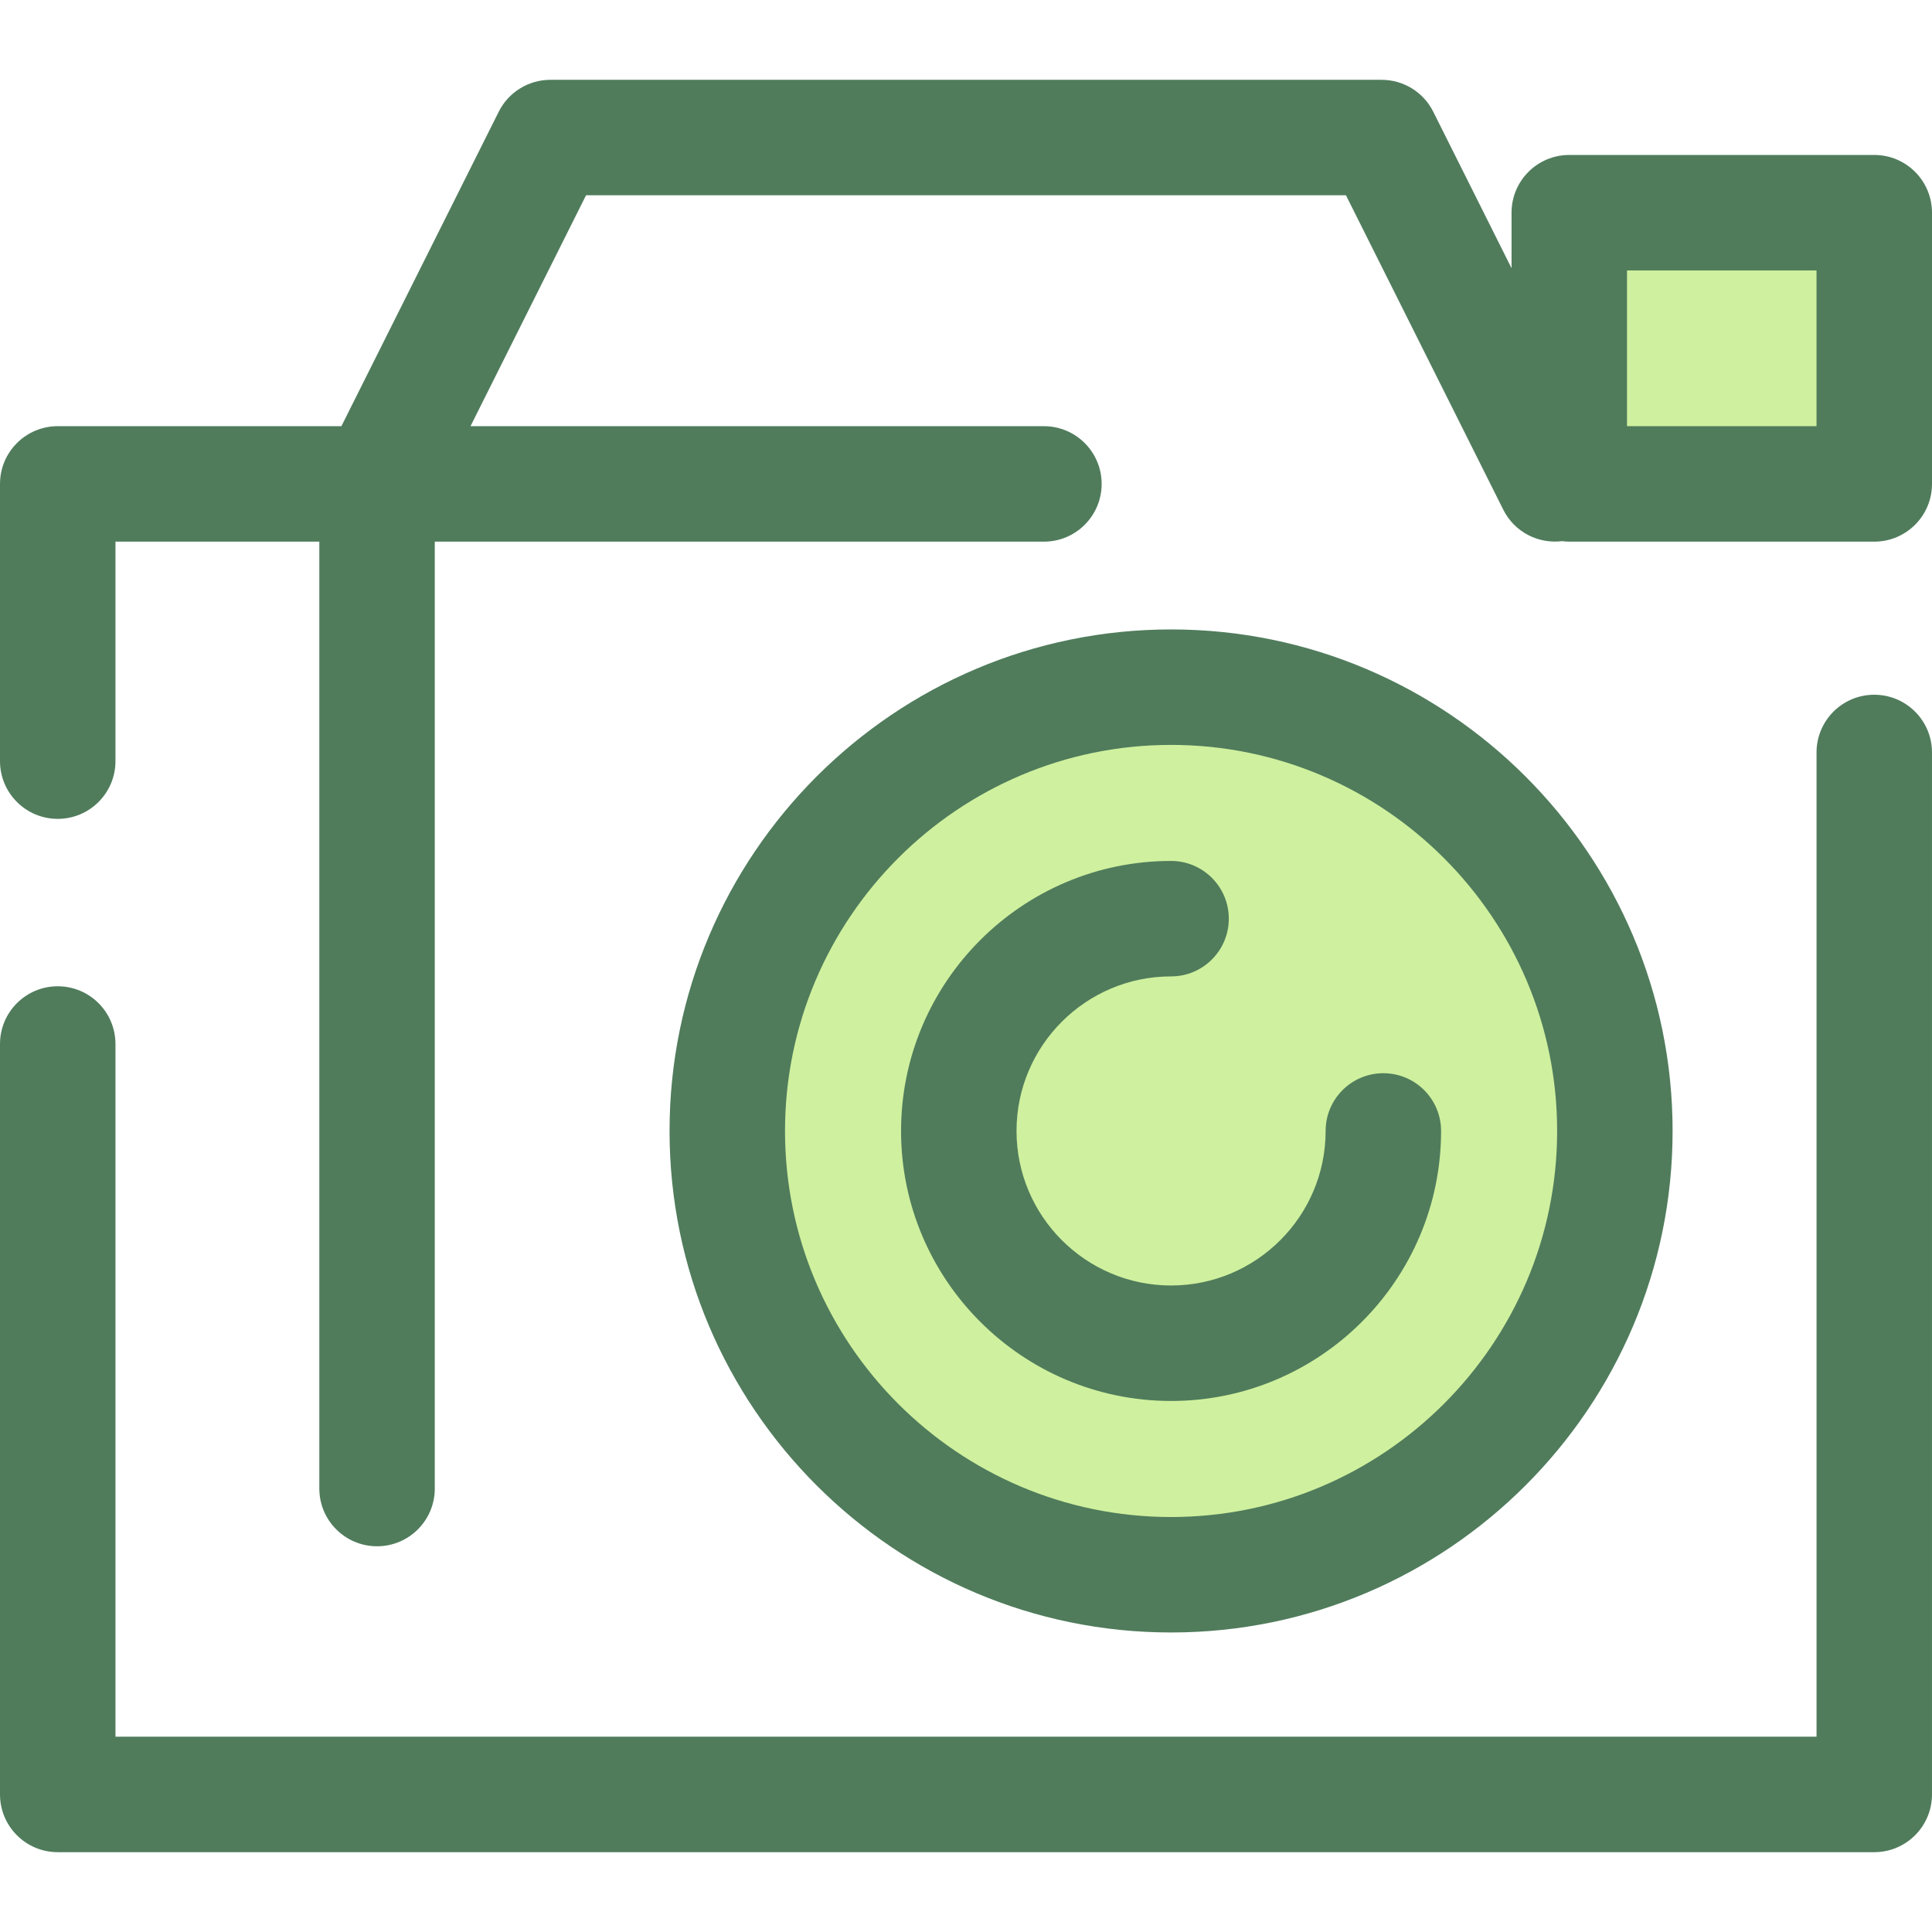
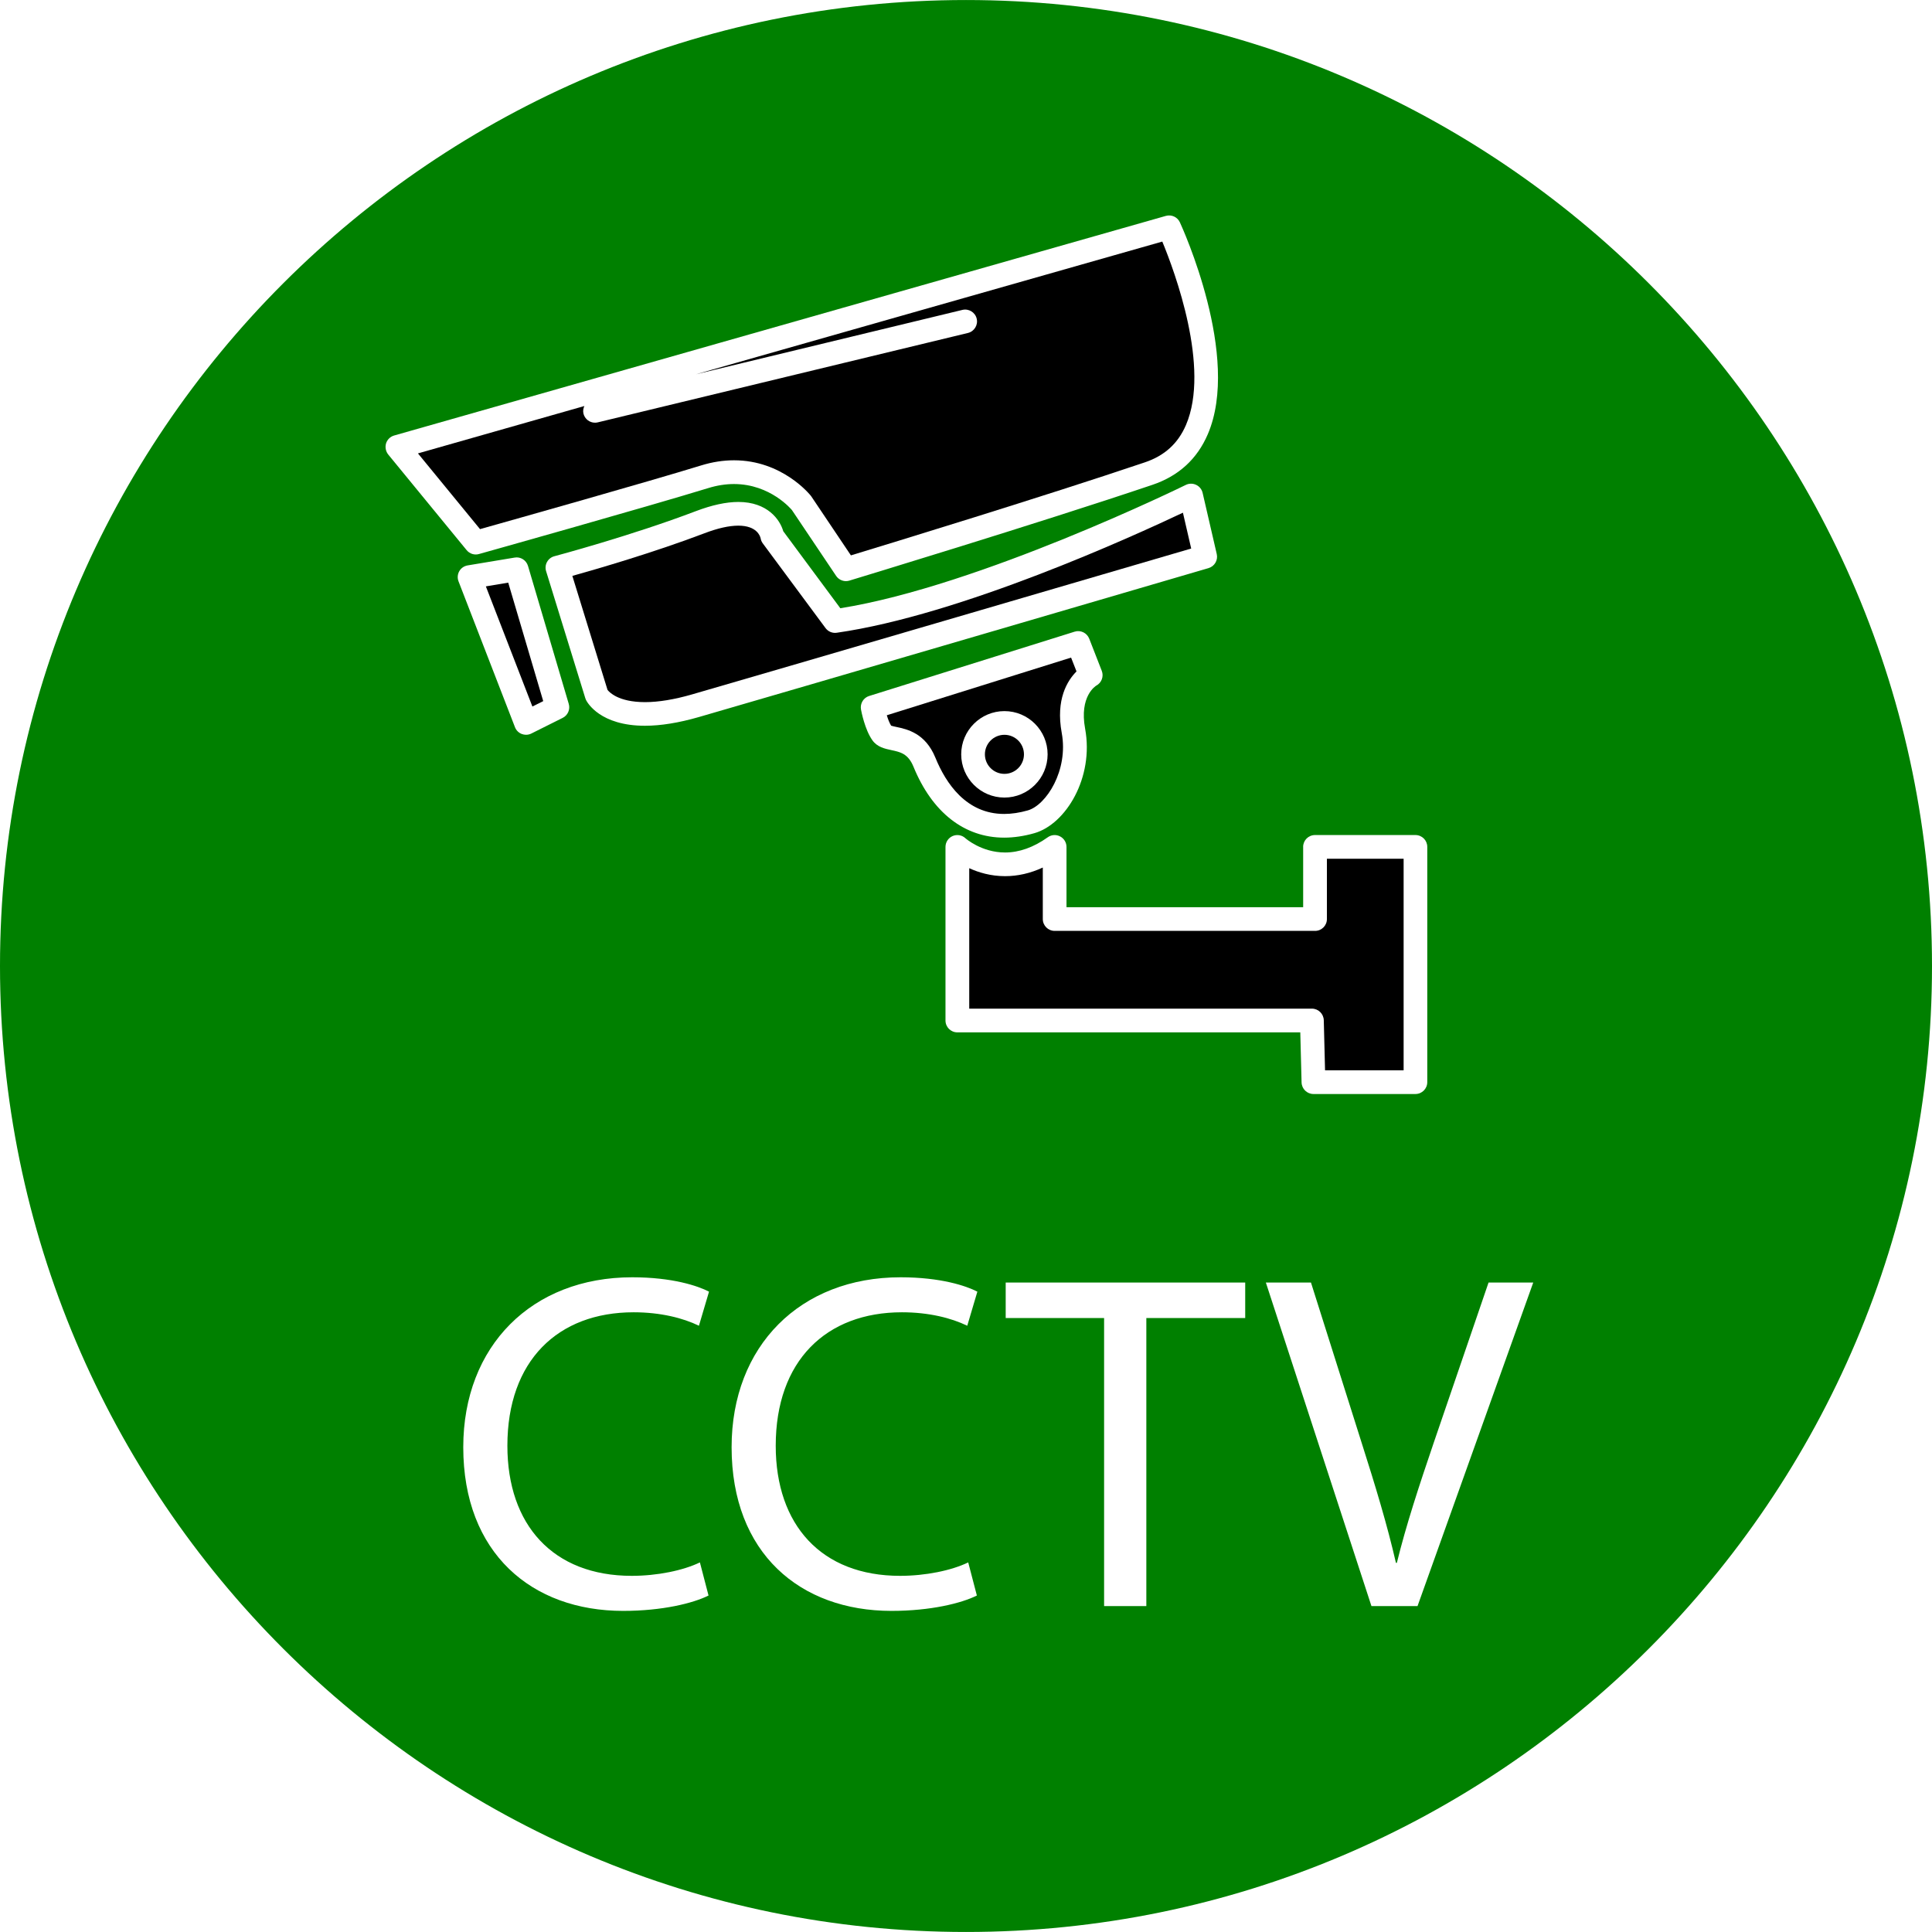
- <svg xmlns="http://www.w3.org/2000/svg" version="1.1" id="Layer_1" viewBox="0 0 512.002 512.002" xml:space="preserve">
+ <svg xmlns="http://www.w3.org/2000/svg" version="1.1" id="Capa_1" x="0px" y="0px" width="77.945px" height="77.945px" viewBox="0 0 77.945 77.945" style="enable-background:new 0 0 77.945 77.945;" xml:space="preserve">
  <g>
-     <rect x="415.87" y="56.363" style="fill:#CFF09E;" width="80.826" height="71.88" />
-     <circle style="fill:#CFF09E;" cx="310.35" cy="299.717" r="117.61" />
-   </g>
-   <g>
-     <path style="fill:#507C5C;" d="M310.348,432.626c-73.286,0-132.91-59.624-132.91-132.91s59.624-132.91,132.91-132.91   s132.91,59.624,132.91,132.91S383.634,432.626,310.348,432.626z M310.348,197.406c-56.415,0-102.311,45.897-102.311,102.311   s45.897,102.311,102.311,102.311s102.311-45.897,102.311-102.311S366.762,197.406,310.348,197.406z" />
-     <path style="fill:#507C5C;" d="M310.348,371.272c-39.457,0-71.557-32.1-71.557-71.556c0-39.457,32.1-71.557,71.557-71.557   c8.45,0,15.299,6.85,15.299,15.299c0,8.45-6.85,15.299-15.299,15.299c-22.584,0-40.958,18.373-40.958,40.958   s18.373,40.957,40.958,40.957s40.957-18.373,40.957-40.957c0-8.45,6.85-15.299,15.299-15.299s15.299,6.85,15.299,15.299   C381.904,339.173,349.804,371.272,310.348,371.272z" />
-     <path style="fill:#507C5C;" d="M496.701,41.064h-80.826c-8.45,0-15.299,6.85-15.299,15.299v14.707l-20.746-41.463   c-2.592-5.182-7.888-8.453-13.682-8.453H145.853c-5.794,0-11.091,3.273-13.682,8.453l-41.697,83.336H15.299   C6.85,112.944,0,119.793,0,128.243v73.468c0,8.45,6.85,15.299,15.299,15.299s15.299-6.85,15.299-15.299v-58.169h54.027v250.939   c0,8.45,6.85,15.299,15.299,15.299s15.299-6.85,15.299-15.299V143.543h161.426c8.45,0,15.299-6.85,15.299-15.299   c0-8.45-6.85-15.299-15.299-15.299H124.688l30.617-61.192h201.392l41.697,83.336c2.98,5.956,9.322,9.102,15.575,8.323   c0.626,0.078,1.261,0.132,1.908,0.132h80.826c8.45,0,15.299-6.85,15.299-15.299v-71.88C512,47.913,505.15,41.064,496.701,41.064z    M481.401,112.944h-50.227V71.663h50.227V112.944z" />
-     <path style="fill:#507C5C;" d="M496.701,184.114c-8.45,0-15.299,6.85-15.299,15.299v260.833H30.599V276.673   c0-8.45-6.85-15.299-15.299-15.299S0,268.223,0,276.673v198.875c0,8.45,6.85,15.299,15.299,15.299h481.401   c8.45,0,15.299-6.85,15.299-15.299V199.413C512,190.963,505.15,184.114,496.701,184.114z" />
+     <g>
+       <path fill="green" d="M38.973,0.001C17.483,0.001,0,17.484,0,38.973c0,21.489,17.483,38.971,38.973,38.971s38.972-17.482,38.972-38.971    C77.945,17.484,60.463,0.001,38.973,0.001z M52.574,34.167c0-0.265,0.215-0.478,0.479-0.478h4.051    c0.265,0,0.479,0.213,0.478,0.478v9.492c0,0.264-0.213,0.478-0.478,0.478H52.99c-0.26,0-0.471-0.208-0.479-0.466l-0.052-2.021    H38.624c-0.265,0-0.479-0.213-0.479-0.479v-7.003c0-0.189,0.113-0.362,0.286-0.438c0.176-0.076,0.377-0.042,0.517,0.087    c0.005,0.005,0.649,0.576,1.599,0.576c0.572,0,1.152-0.206,1.723-0.613c0.146-0.105,0.338-0.12,0.496-0.037    c0.16,0.082,0.261,0.246,0.261,0.425V36.6h9.548V34.167z M35.065,28.079l8.291-2.595c0.242-0.075,0.496,0.05,0.588,0.283    l0.506,1.297c0.089,0.227-0.008,0.482-0.221,0.596c-0.021,0.013-0.693,0.424-0.451,1.738c0.365,1.975-0.779,3.854-2.047,4.216    c-0.418,0.119-0.829,0.18-1.219,0.18c-1.604,0-2.905-1.017-3.659-2.863c-0.215-0.523-0.526-0.59-0.89-0.668    c-0.268-0.057-0.571-0.122-0.767-0.397c-0.306-0.431-0.445-1.163-0.46-1.244C34.694,28.383,34.834,28.15,35.065,28.079z     M28.19,28.93c-0.805,0.232-1.534,0.35-2.17,0.35c-1.805,0-2.323-0.932-2.377-1.038c-0.012-0.023-0.021-0.047-0.029-0.073    l-1.582-5.126c-0.039-0.124-0.025-0.259,0.038-0.372c0.063-0.114,0.169-0.197,0.295-0.23c0.031-0.008,3.109-0.829,5.711-1.82    c0.646-0.245,1.221-0.37,1.711-0.37c1.176,0,1.679,0.712,1.813,1.181l2.302,3.107c5.614-0.896,13.857-4.934,13.939-4.976    c0.131-0.064,0.285-0.065,0.416-0.002c0.133,0.062,0.229,0.182,0.262,0.325l0.57,2.468c0.057,0.247-0.09,0.495-0.332,0.566    C48.586,22.968,31.445,27.992,28.19,28.93z M15.576,17.886c0.049-0.153,0.171-0.272,0.326-0.316l31.135-8.86    c0.227-0.064,0.466,0.046,0.564,0.259c0.102,0.22,2.473,5.42,1.125,8.553c-0.428,0.997-1.178,1.682-2.229,2.037    c-4.637,1.566-12.153,3.841-12.229,3.865c-0.045,0.014-0.092,0.021-0.139,0.021c-0.155,0-0.307-0.077-0.396-0.211l-1.784-2.657    c-0.013-0.013-0.86-1.049-2.339-1.049c-0.335,0-0.685,0.055-1.035,0.163c-2.446,0.752-9.183,2.642-9.251,2.661    c-0.182,0.053-0.378-0.01-0.499-0.158l-3.164-3.859C15.562,18.208,15.529,18.04,15.576,17.886z M18.529,23.045    c0.071-0.125,0.194-0.21,0.337-0.234l1.898-0.316c0.234-0.042,0.468,0.104,0.537,0.336l1.645,5.568    c0.065,0.222-0.037,0.459-0.245,0.563l-1.265,0.632c-0.066,0.034-0.141,0.05-0.214,0.05c-0.059,0-0.116-0.011-0.172-0.032    c-0.125-0.048-0.225-0.147-0.273-0.272l-2.278-5.885C18.447,23.321,18.458,23.17,18.529,23.045z M25.487,63.576    c1.026,0,2.072-0.214,2.75-0.542l0.348,1.336c-0.619,0.31-1.858,0.62-3.446,0.62c-3.681,0-6.449-2.324-6.449-6.604    c0-4.086,2.769-6.855,6.816-6.855c1.627,0,2.653,0.349,3.099,0.58l-0.407,1.375c-0.639-0.311-1.549-0.543-2.634-0.543    c-3.061,0-5.094,1.957-5.094,5.385C20.47,61.522,22.31,63.576,25.487,63.576z M36.312,63.576c1.026,0,2.072-0.214,2.75-0.542    l0.349,1.336c-0.619,0.31-1.859,0.62-3.447,0.62c-3.68,0-6.448-2.324-6.448-6.604c0-4.086,2.769-6.855,6.816-6.855    c1.627,0,2.653,0.349,3.099,0.58l-0.408,1.375c-0.639-0.311-1.549-0.543-2.634-0.543c-3.06,0-5.093,1.957-5.093,5.385    C31.296,61.522,33.136,63.576,36.312,63.576z M50.237,53.176h-3.989v11.62h-1.704v-11.62h-3.97v-1.433h9.663V53.176z     M57.189,64.796H55.33l-4.26-13.053h1.82l2.033,6.429c0.562,1.763,1.045,3.351,1.395,4.881h0.037    c0.369-1.51,0.912-3.157,1.492-4.86l2.207-6.449h1.803L57.189,64.796z" />
+       <path d="M33.756,25.528c-0.176,0.025-0.346-0.048-0.451-0.189l-2.531-3.417c-0.046-0.061-0.076-0.134-0.088-0.209    c-0.017-0.076-0.146-0.506-0.899-0.506c-0.375,0-0.835,0.104-1.369,0.308c-2.034,0.774-4.347,1.445-5.327,1.719l1.419,4.599    c0.067,0.087,0.43,0.493,1.511,0.494c0.543,0,1.186-0.105,1.903-0.313c2.961-0.854,17.434-5.093,20.134-5.884l-0.334-1.446    C45.727,21.63,38.756,24.814,33.756,25.528z" />
+       <polygon points="21.916,28.286 20.504,23.506 19.602,23.657 21.479,28.504   " />
+       <path d="M42.071,37.078V35c-0.5,0.232-1.011,0.348-1.522,0.348c-0.579,0-1.07-0.149-1.446-0.321v5.666h13.825    c0.26,0,0.471,0.207,0.479,0.467l0.051,2.021h3.169h0.001v-8.536h-3.095v2.433c0,0.264-0.213,0.478-0.478,0.478H42.549    C42.285,37.556,42.071,37.342,42.071,37.078z" />
+       <path d="M36.163,29.328c0.438,0.093,1.17,0.25,1.575,1.241c0.422,1.036,1.247,2.269,2.773,2.269c0.301,0,0.623-0.048,0.955-0.143    c0.744-0.212,1.647-1.618,1.369-3.124c-0.251-1.358,0.232-2.12,0.596-2.483l-0.219-0.558l-7.435,2.327    c0.049,0.157,0.108,0.313,0.175,0.42C36.001,29.293,36.093,29.313,36.163,29.328z M40.523,28.689c0.962,0,1.742,0.783,1.742,1.744    s-0.781,1.744-1.742,1.744c-0.962,0-1.744-0.783-1.744-1.744S39.561,28.689,40.523,28.689z" />
+       <path d="M28.295,18.775c0.442-0.136,0.886-0.205,1.317-0.205c1.952,0,3.064,1.385,3.11,1.443l1.607,2.393    c1.519-0.462,7.802-2.382,11.86-3.753c0.795-0.268,1.337-0.761,1.658-1.507c0.99-2.306-0.453-6.187-0.955-7.4L28.076,15.1    l10.751-2.597c0.254-0.062,0.516,0.096,0.577,0.353c0.062,0.256-0.097,0.515-0.353,0.577L24.116,17.04    c-0.037,0.009-0.075,0.013-0.112,0.013c-0.216,0-0.411-0.147-0.465-0.366c-0.025-0.108-0.007-0.213,0.037-0.306l-6.714,1.911    l2.504,3.055C20.708,20.969,26.157,19.434,28.295,18.775z" />
+       <circle cx="40.523" cy="30.433" r="0.788" />
+     </g>
  </g>
</svg>
